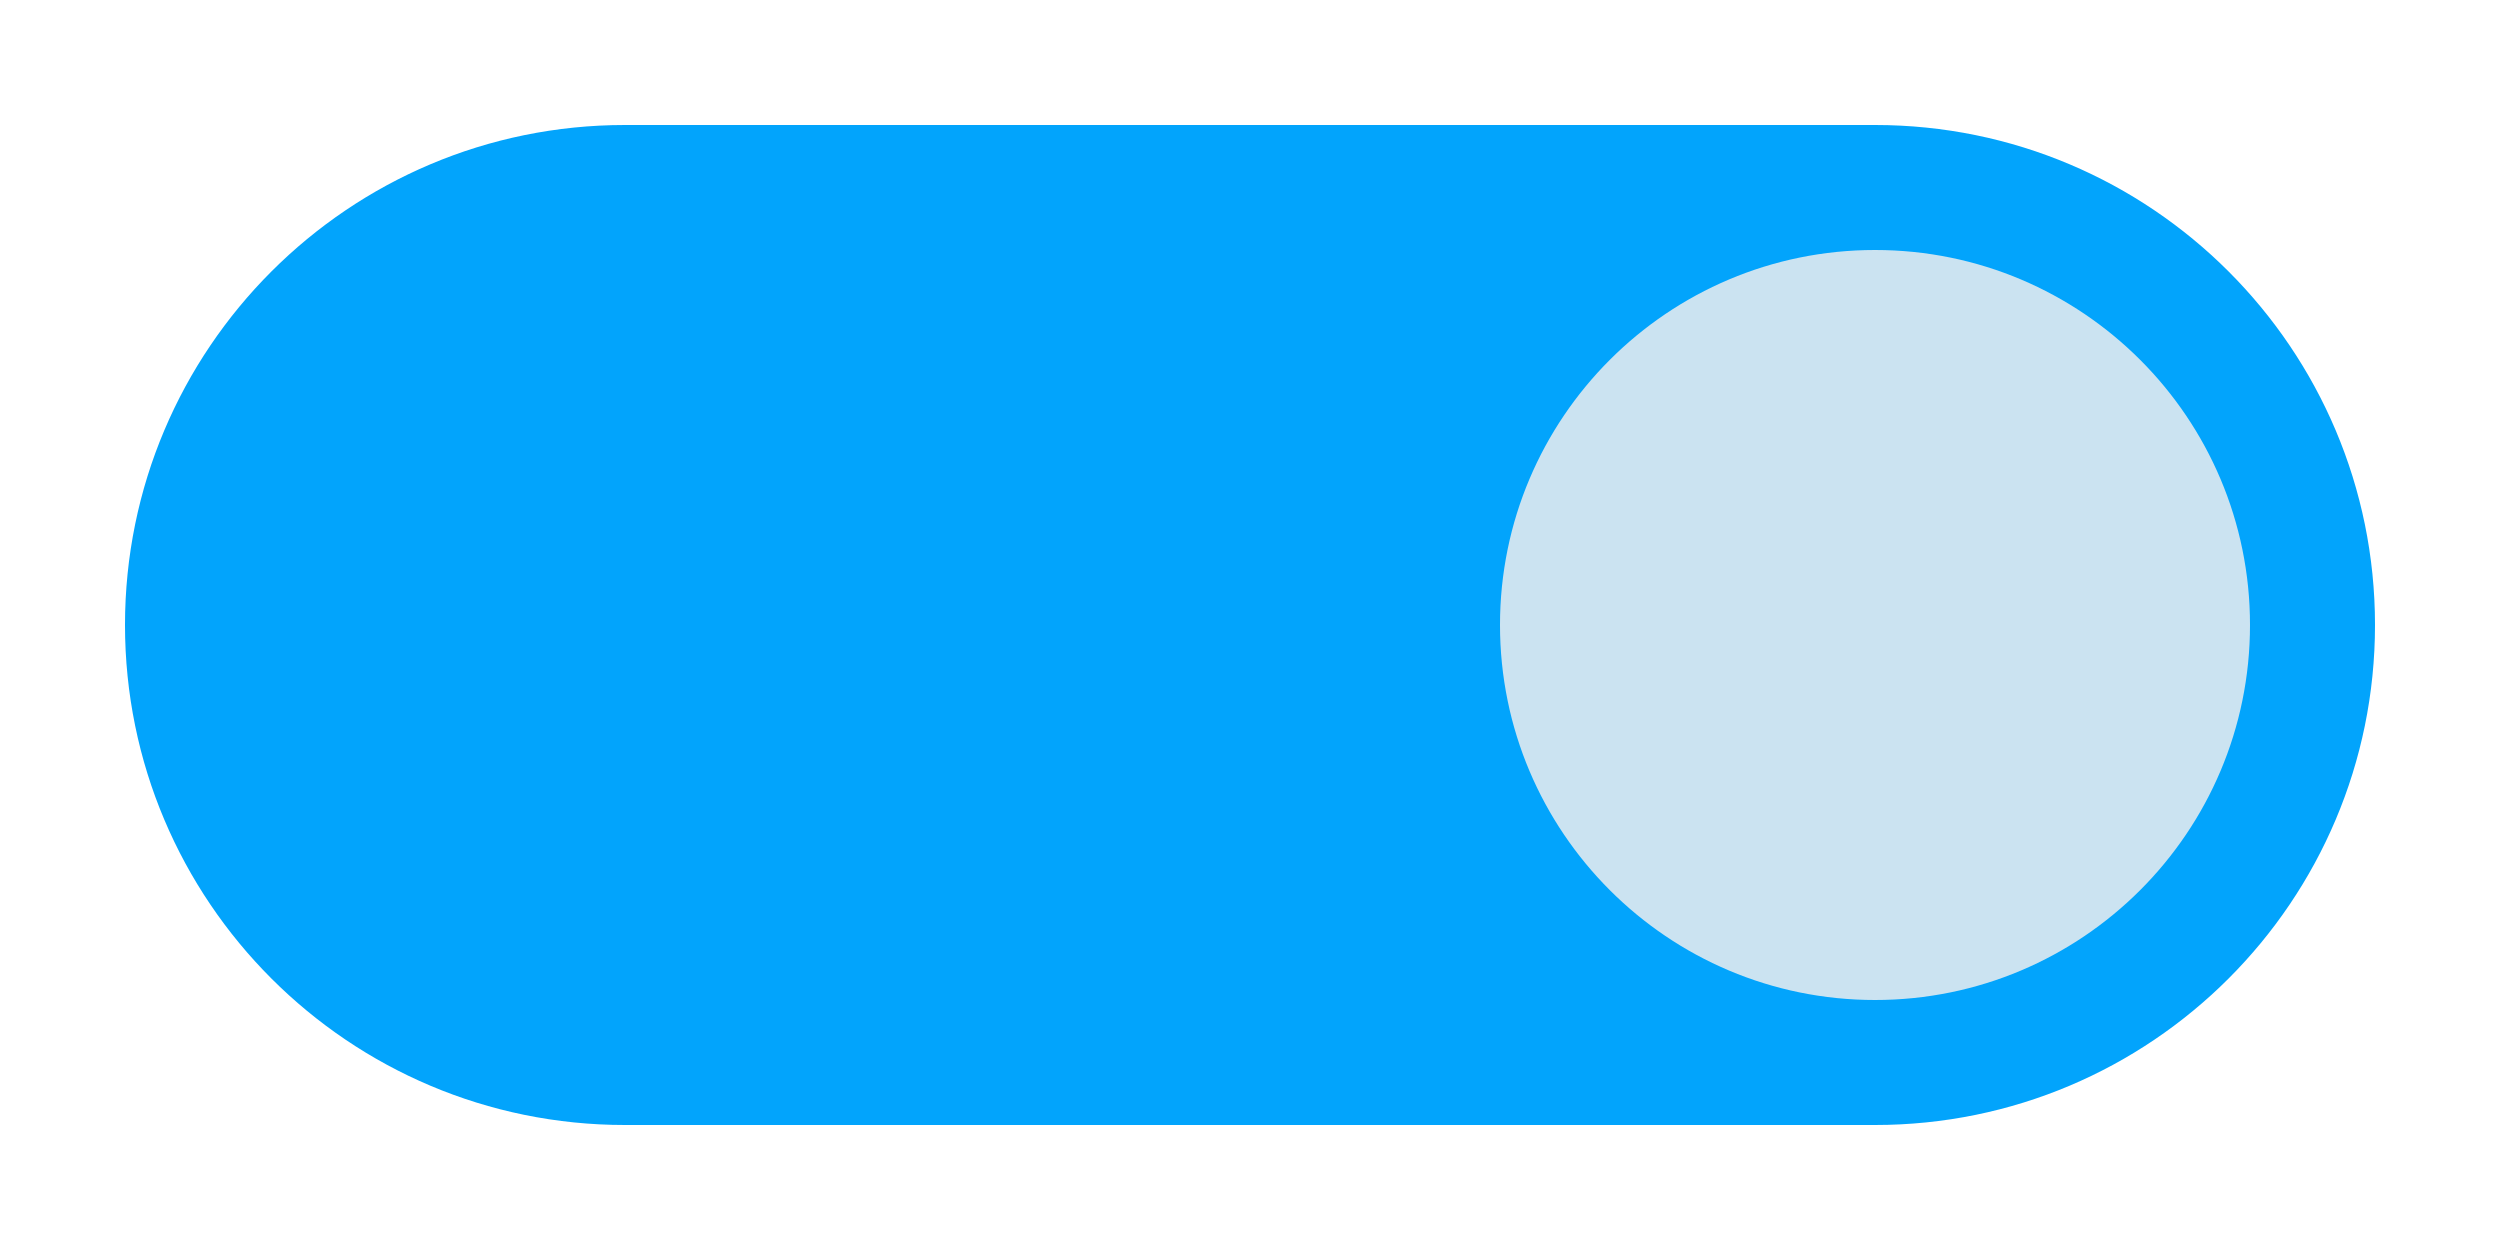
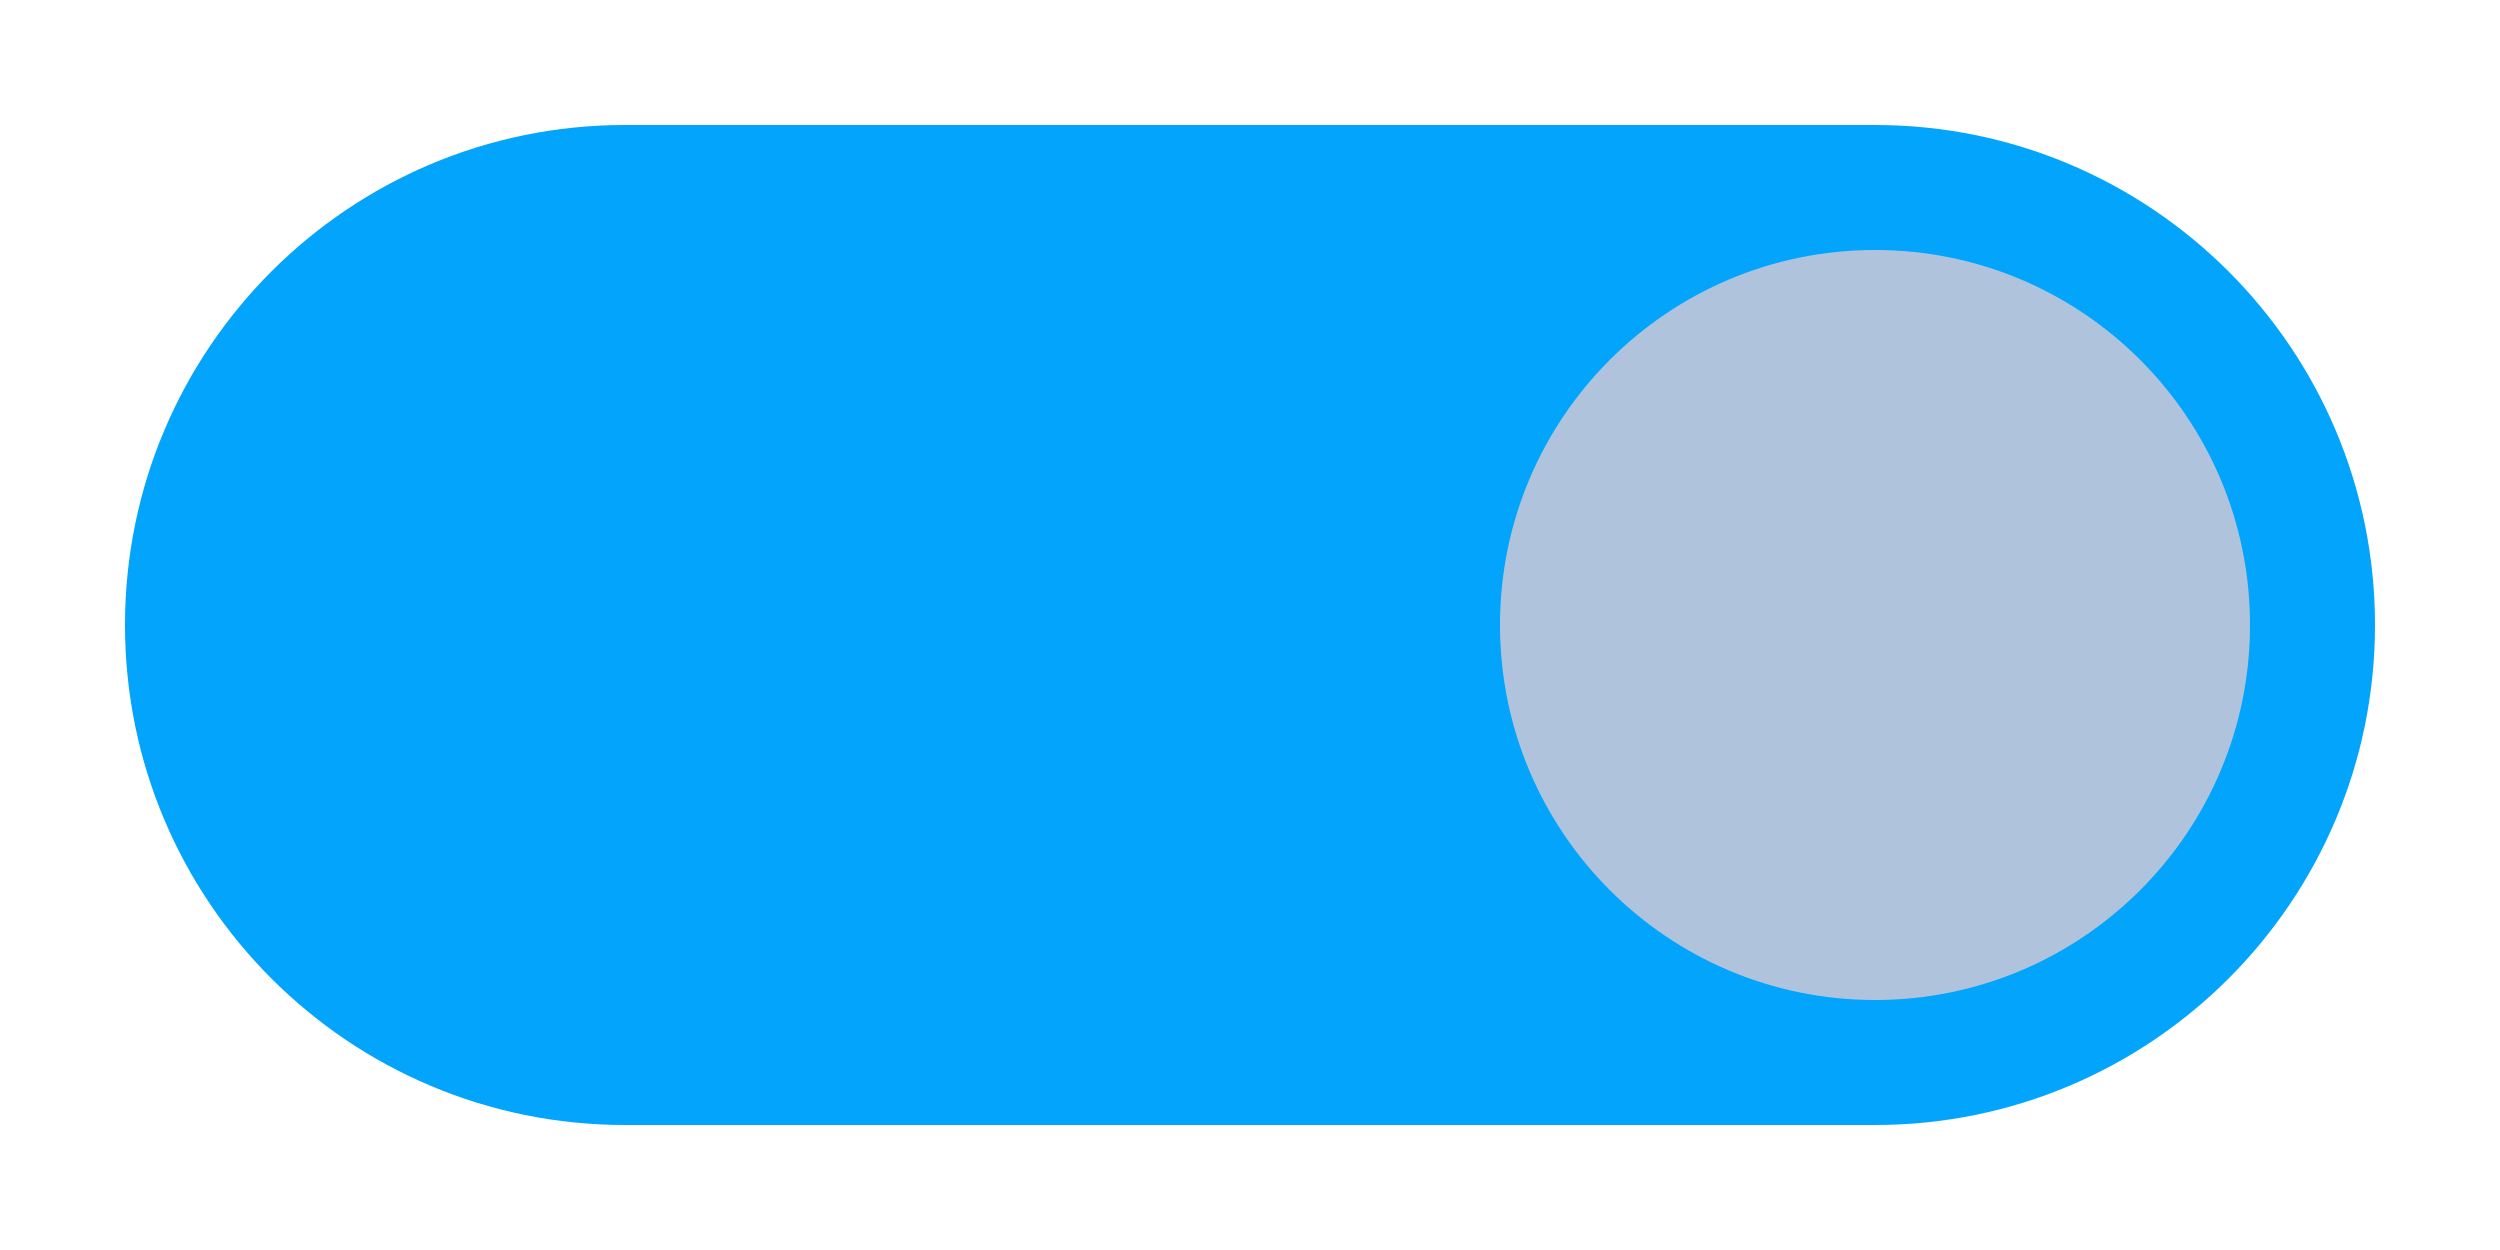
<svg xmlns="http://www.w3.org/2000/svg" width="40" height="20" viewBox="0 0 40 20">
  <rect x="2" y="2" width="36" height="16" ry="8" fill="#02a4fc" />
-   <circle cx="30" cy="10" r="6" fill="#cbe3f1" />
+   <circle cx="30" cy="10" r="6" fill="#afc4dc" />
</svg>
